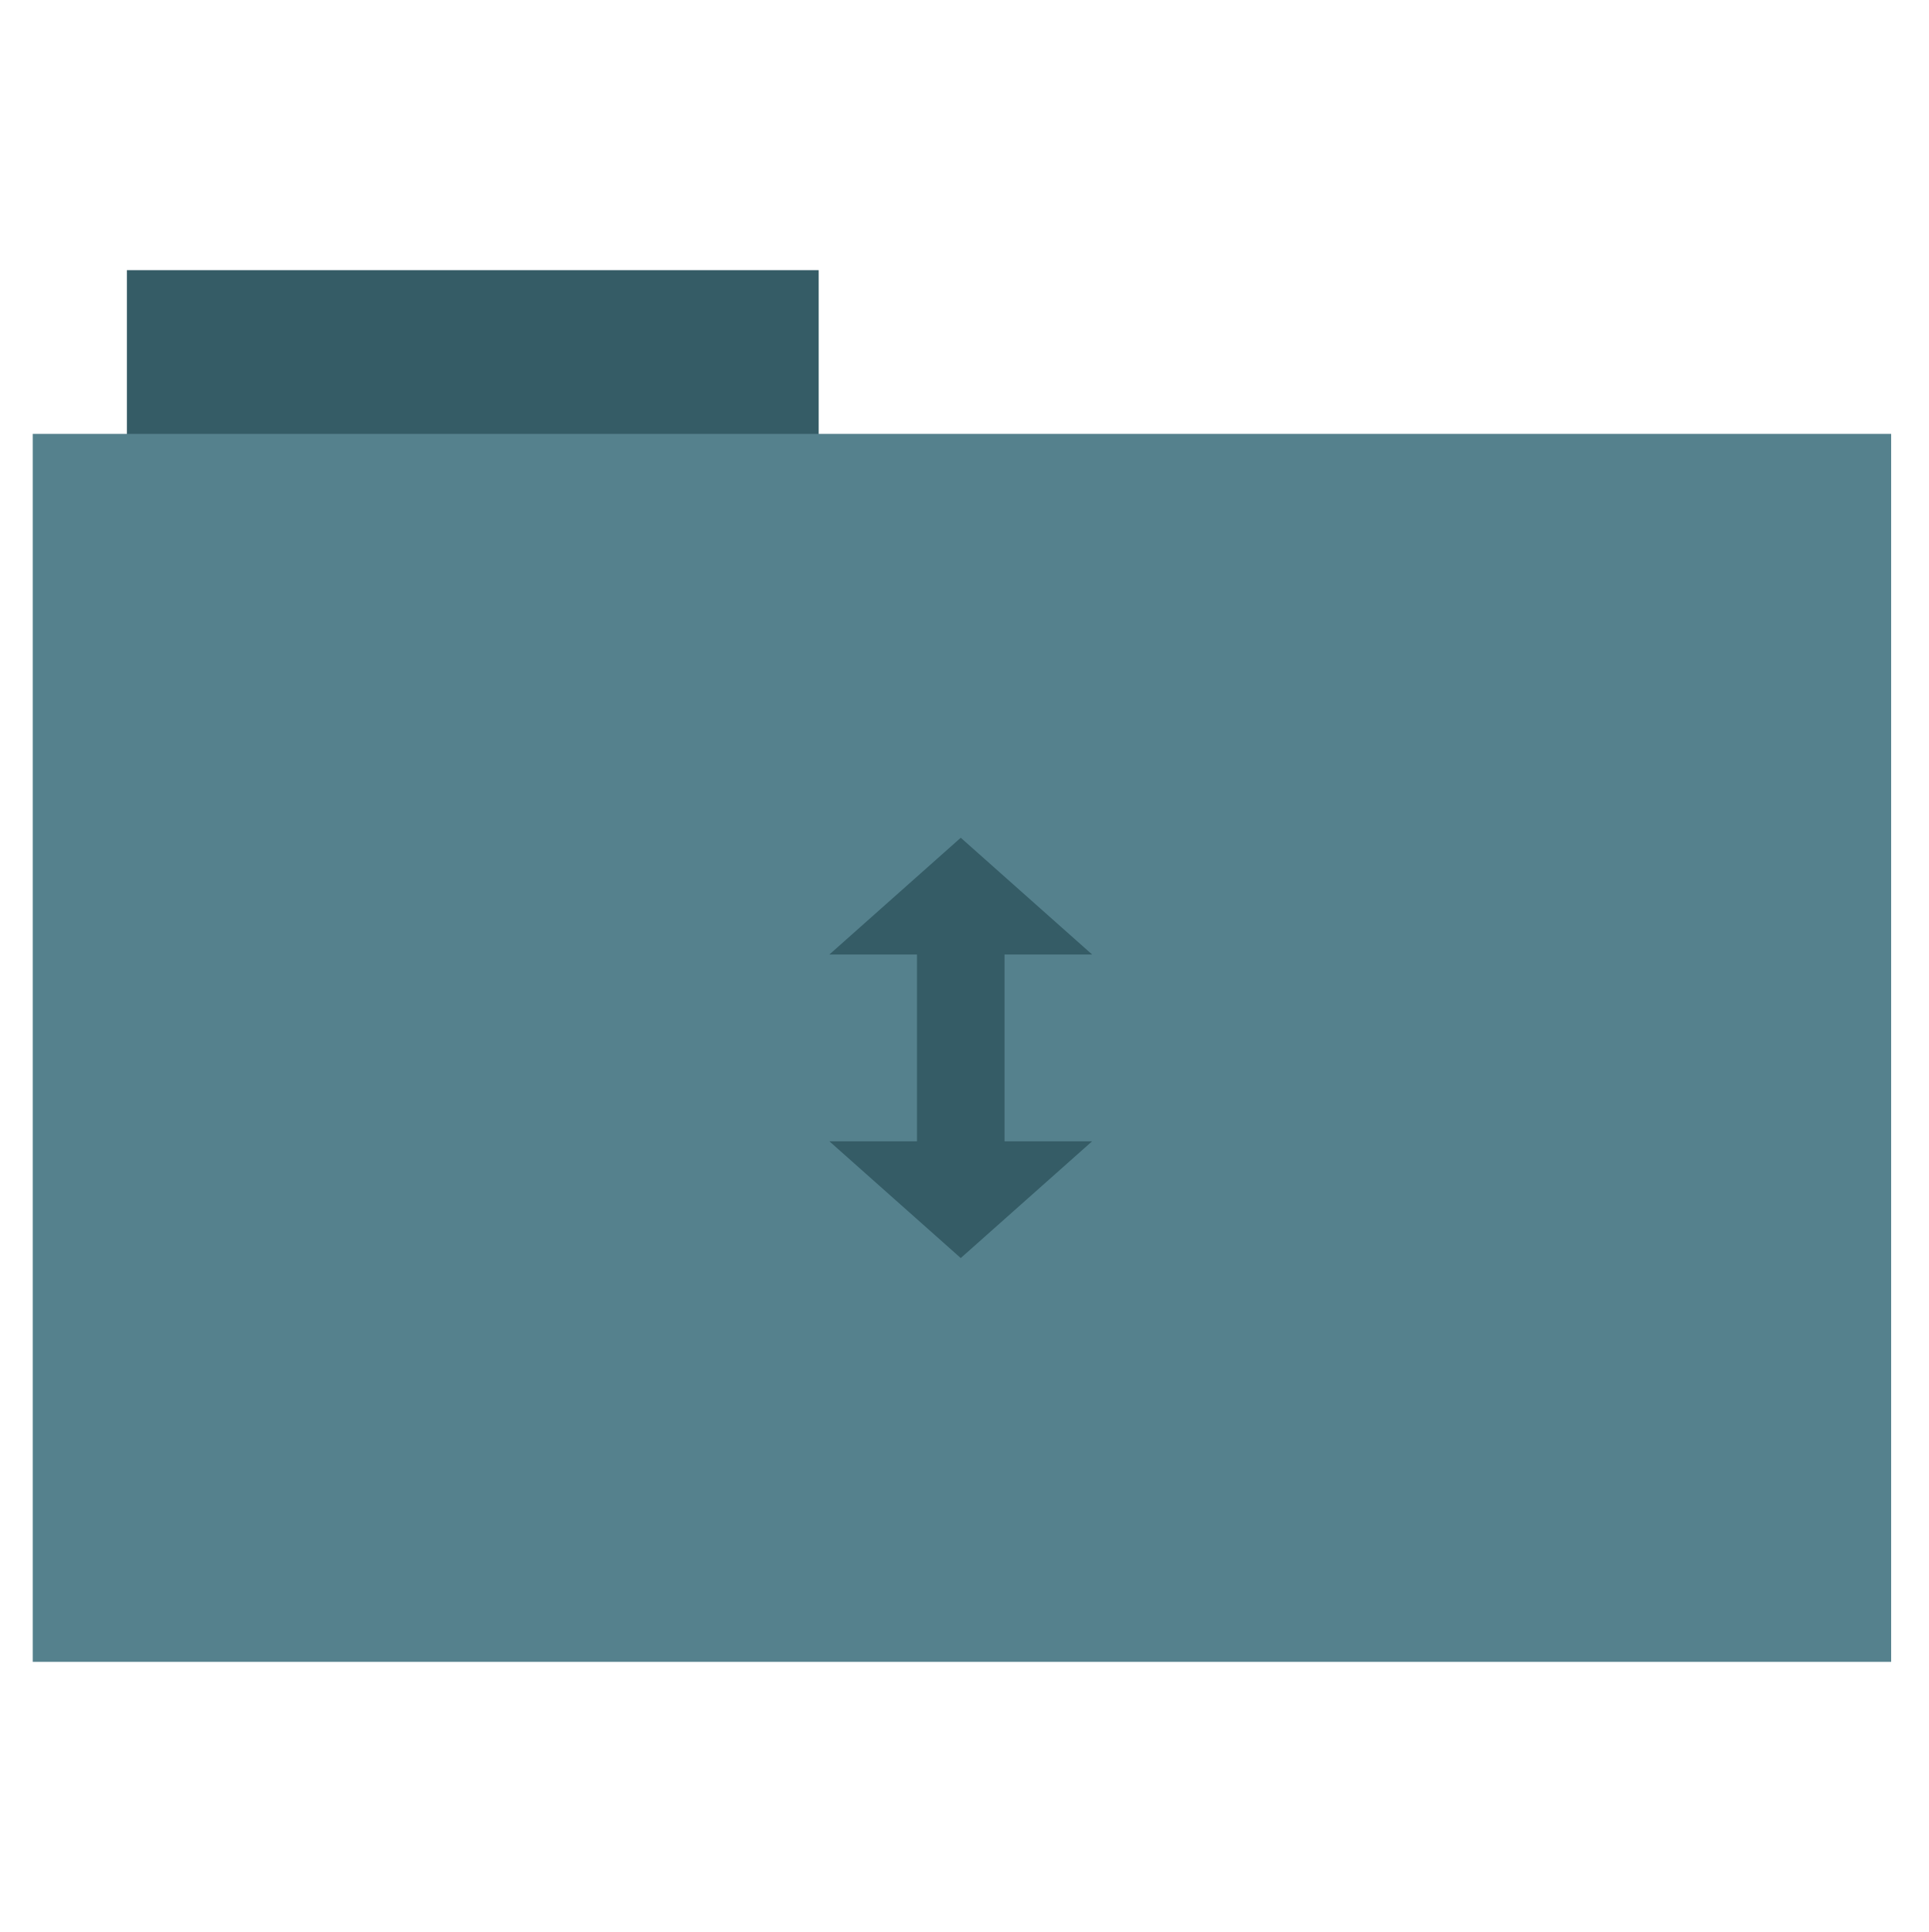
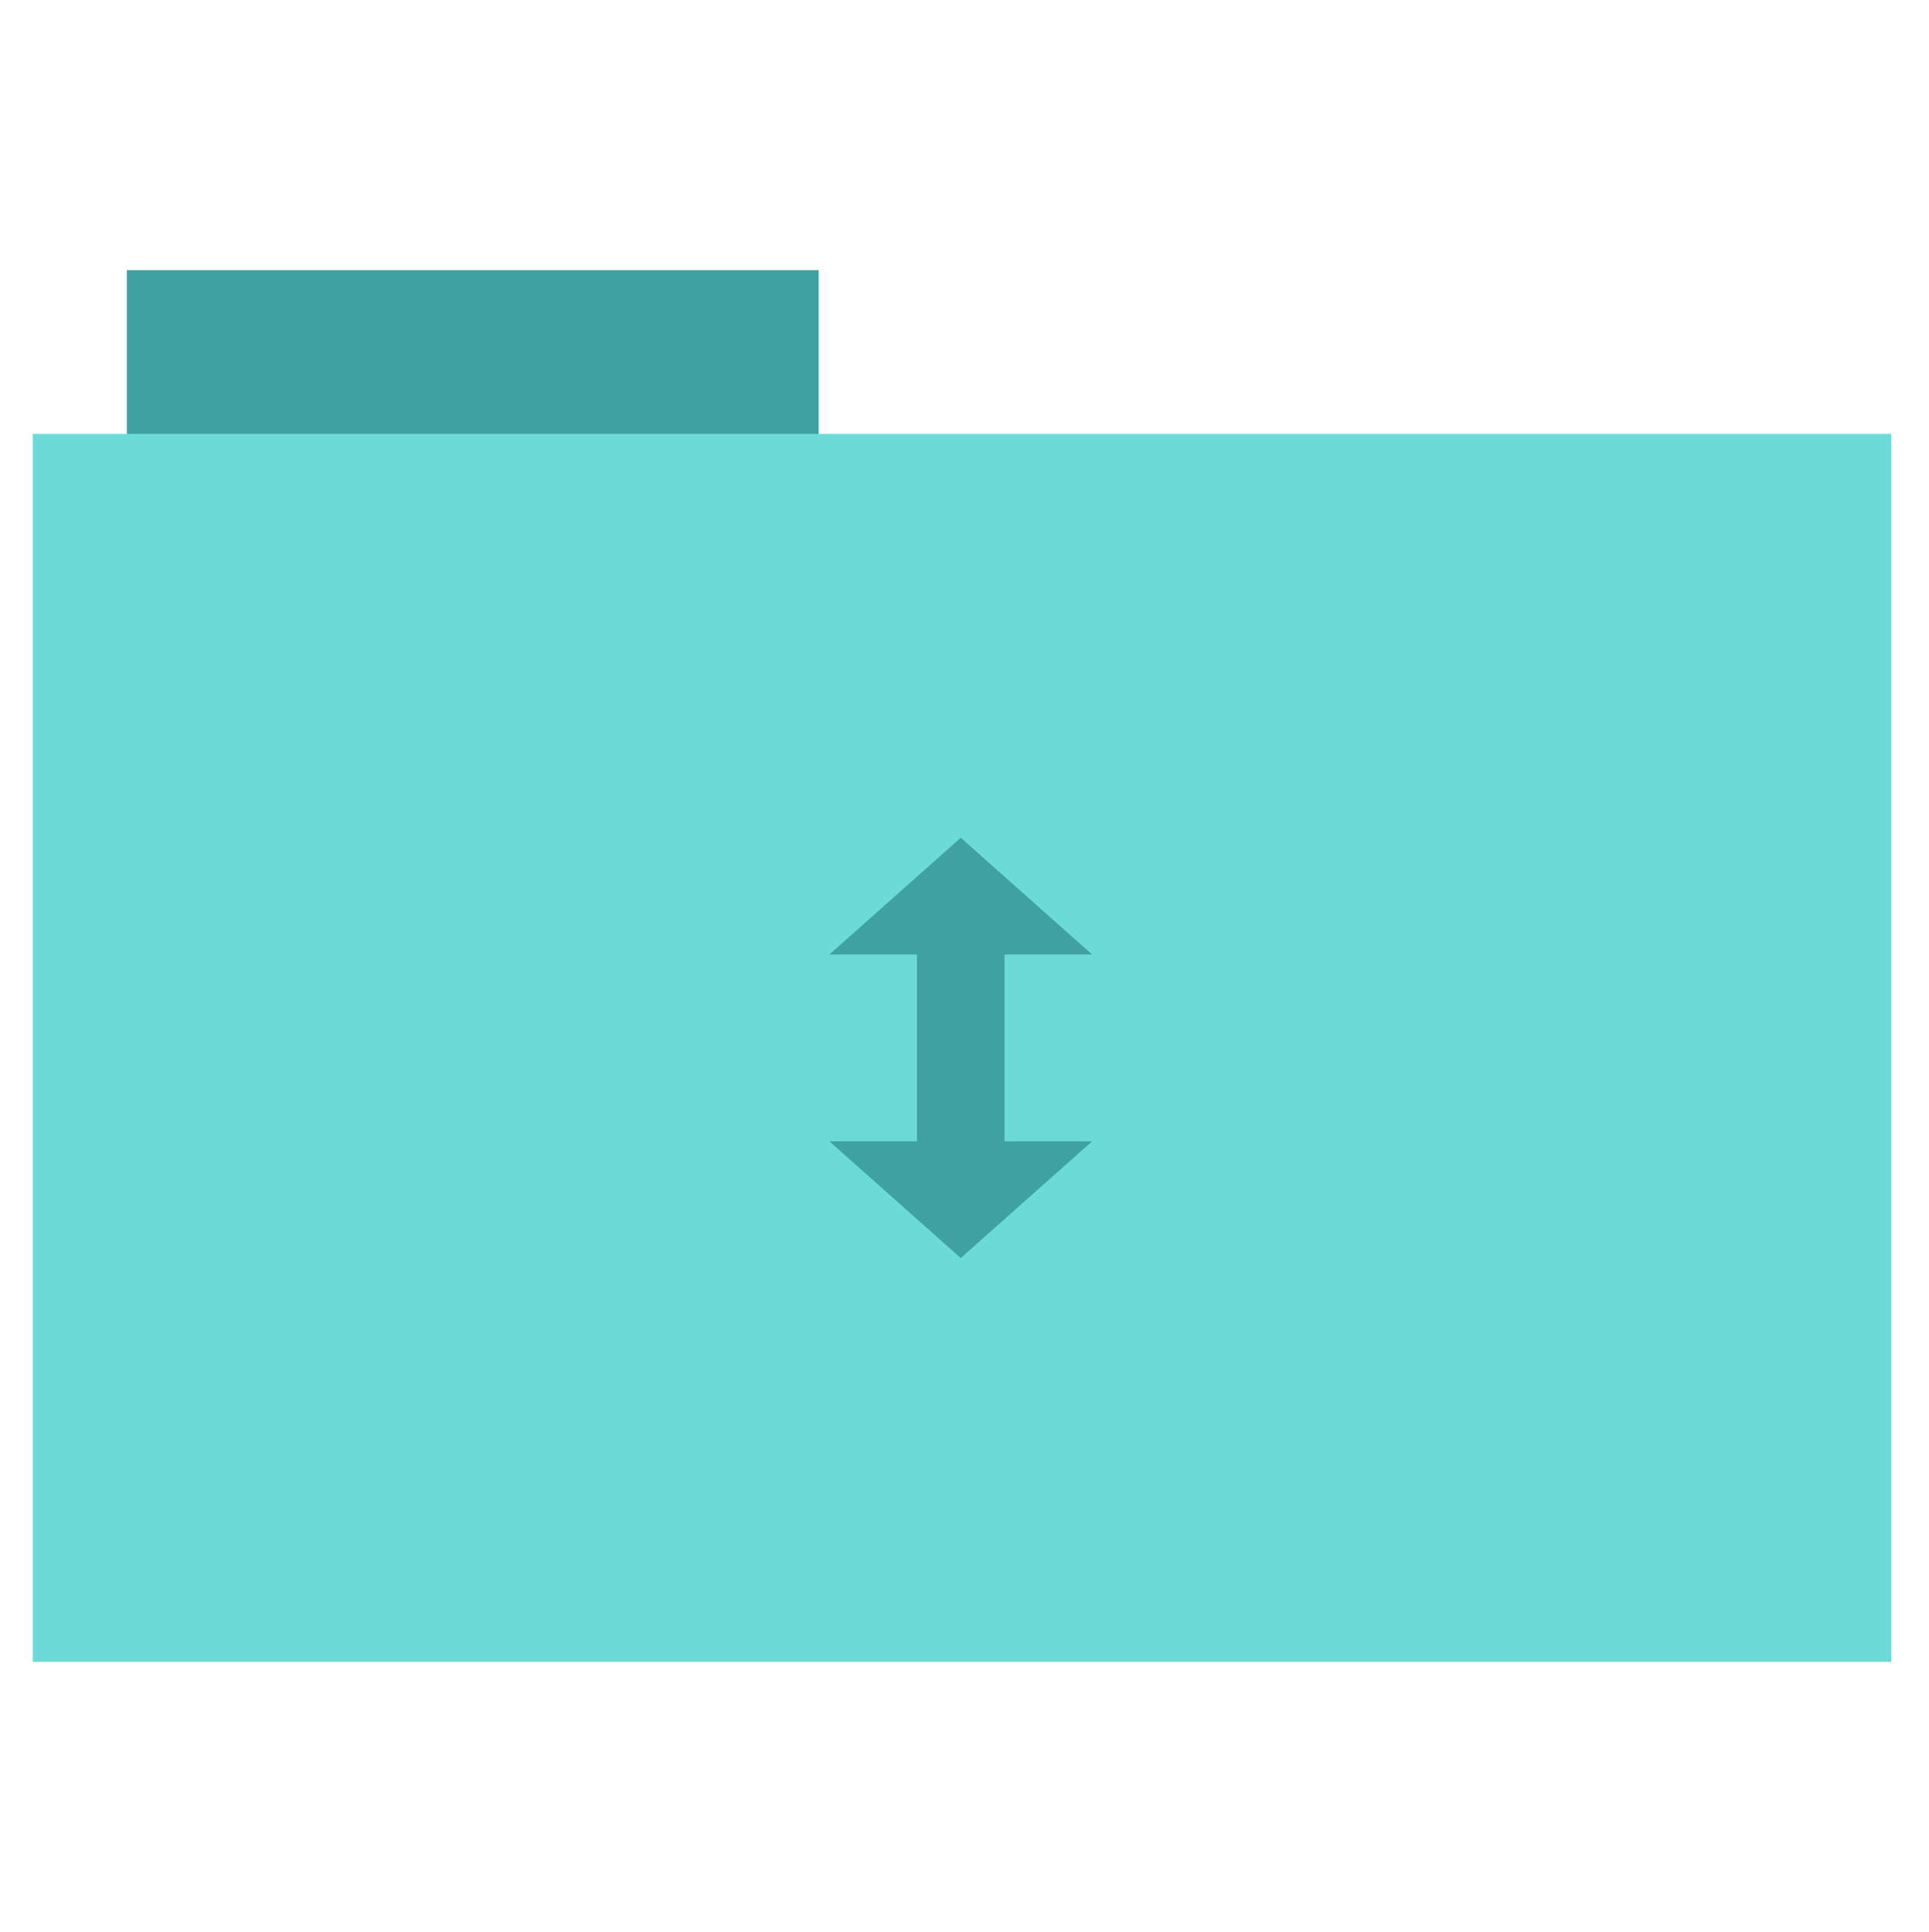
<svg xmlns="http://www.w3.org/2000/svg" id="svg2" version="1.1" width="512" height="513">
  <defs id="defs6" />
-   <rect style="fill-opacity:1;fill:#355c66;fill-rule:evenodd;stroke-opacity:0;stroke:#355c66;stroke-width:0;stroke-linecap:butt;stroke-linejoin:miter;stroke-miterlimit:4;stroke-dasharray:none" id="rect2984" width="183.68" height="44.561" x="33.693" y="71.733" />
-   <rect style="fill:#55818d;fill-rule:evenodd;stroke-opacity:1;stroke:#355c66;stroke-width:0;stroke-linecap:butt;stroke-linejoin:miter;stroke-miterlimit:4;stroke-dasharray:none" id="rect2982" width="493.436" height="326.059" x="8.695" y="115.208" />
-   <path style="fill-opacity:1;fill:#355c66" d="m 255.094,222.445 -34.878,31.002 h 23.252 v 49.604 h -23.252 l 34.878,30.999 34.878,-31.002 h -23.252 v -49.604 h 23.252 z" id="path2987" />
-   <path style="fill-opacity:1;fill:none;stroke-opacity:0;stroke:#355c66;stroke-width:27.2;stroke-miterlimit:4;stroke-dasharray:none;stroke-dashoffset:0" id="path3001" d="m 325.856,262.459 a 106.057,106.057 0 1 1 -212.114,0 106.057,106.057 0 1 1 212.114,0 z" transform="matrix(0.807317,0,0,0.807317,77.70394,65.94206)" />
+   <rect style="fill-opacity:1;fill:#3fa2a1;fill-rule:evenodd;stroke-opacity:0;stroke:#3fa2a1;stroke-width:0;stroke-linecap:butt;stroke-linejoin:miter;stroke-miterlimit:4;stroke-dasharray:none" id="rect2984" width="183.68" height="44.561" x="33.693" y="71.733" />
+   <rect style="fill:#6bdbd8;fill-rule:evenodd;stroke-opacity:1;stroke:#3fa2a1;stroke-width:0;stroke-linecap:butt;stroke-linejoin:miter;stroke-miterlimit:4;stroke-dasharray:none" id="rect2982" width="493.436" height="326.059" x="8.695" y="115.208" />
+   <path style="fill-opacity:1;fill:#3fa2a1" d="m 255.094,222.445 -34.878,31.002 h 23.252 v 49.604 h -23.252 l 34.878,30.999 34.878,-31.002 h -23.252 v -49.604 h 23.252 z" id="path2987" />
+   <path style="fill-opacity:1;fill:none;stroke-opacity:0;stroke:#3fa2a1;stroke-width:27.2;stroke-miterlimit:4;stroke-dasharray:none;stroke-dashoffset:0" id="path3001" d="m 325.856,262.459 a 106.057,106.057 0 1 1 -212.114,0 106.057,106.057 0 1 1 212.114,0 z" transform="matrix(0.807317,0,0,0.807317,77.70394,65.94206)" />
</svg>
